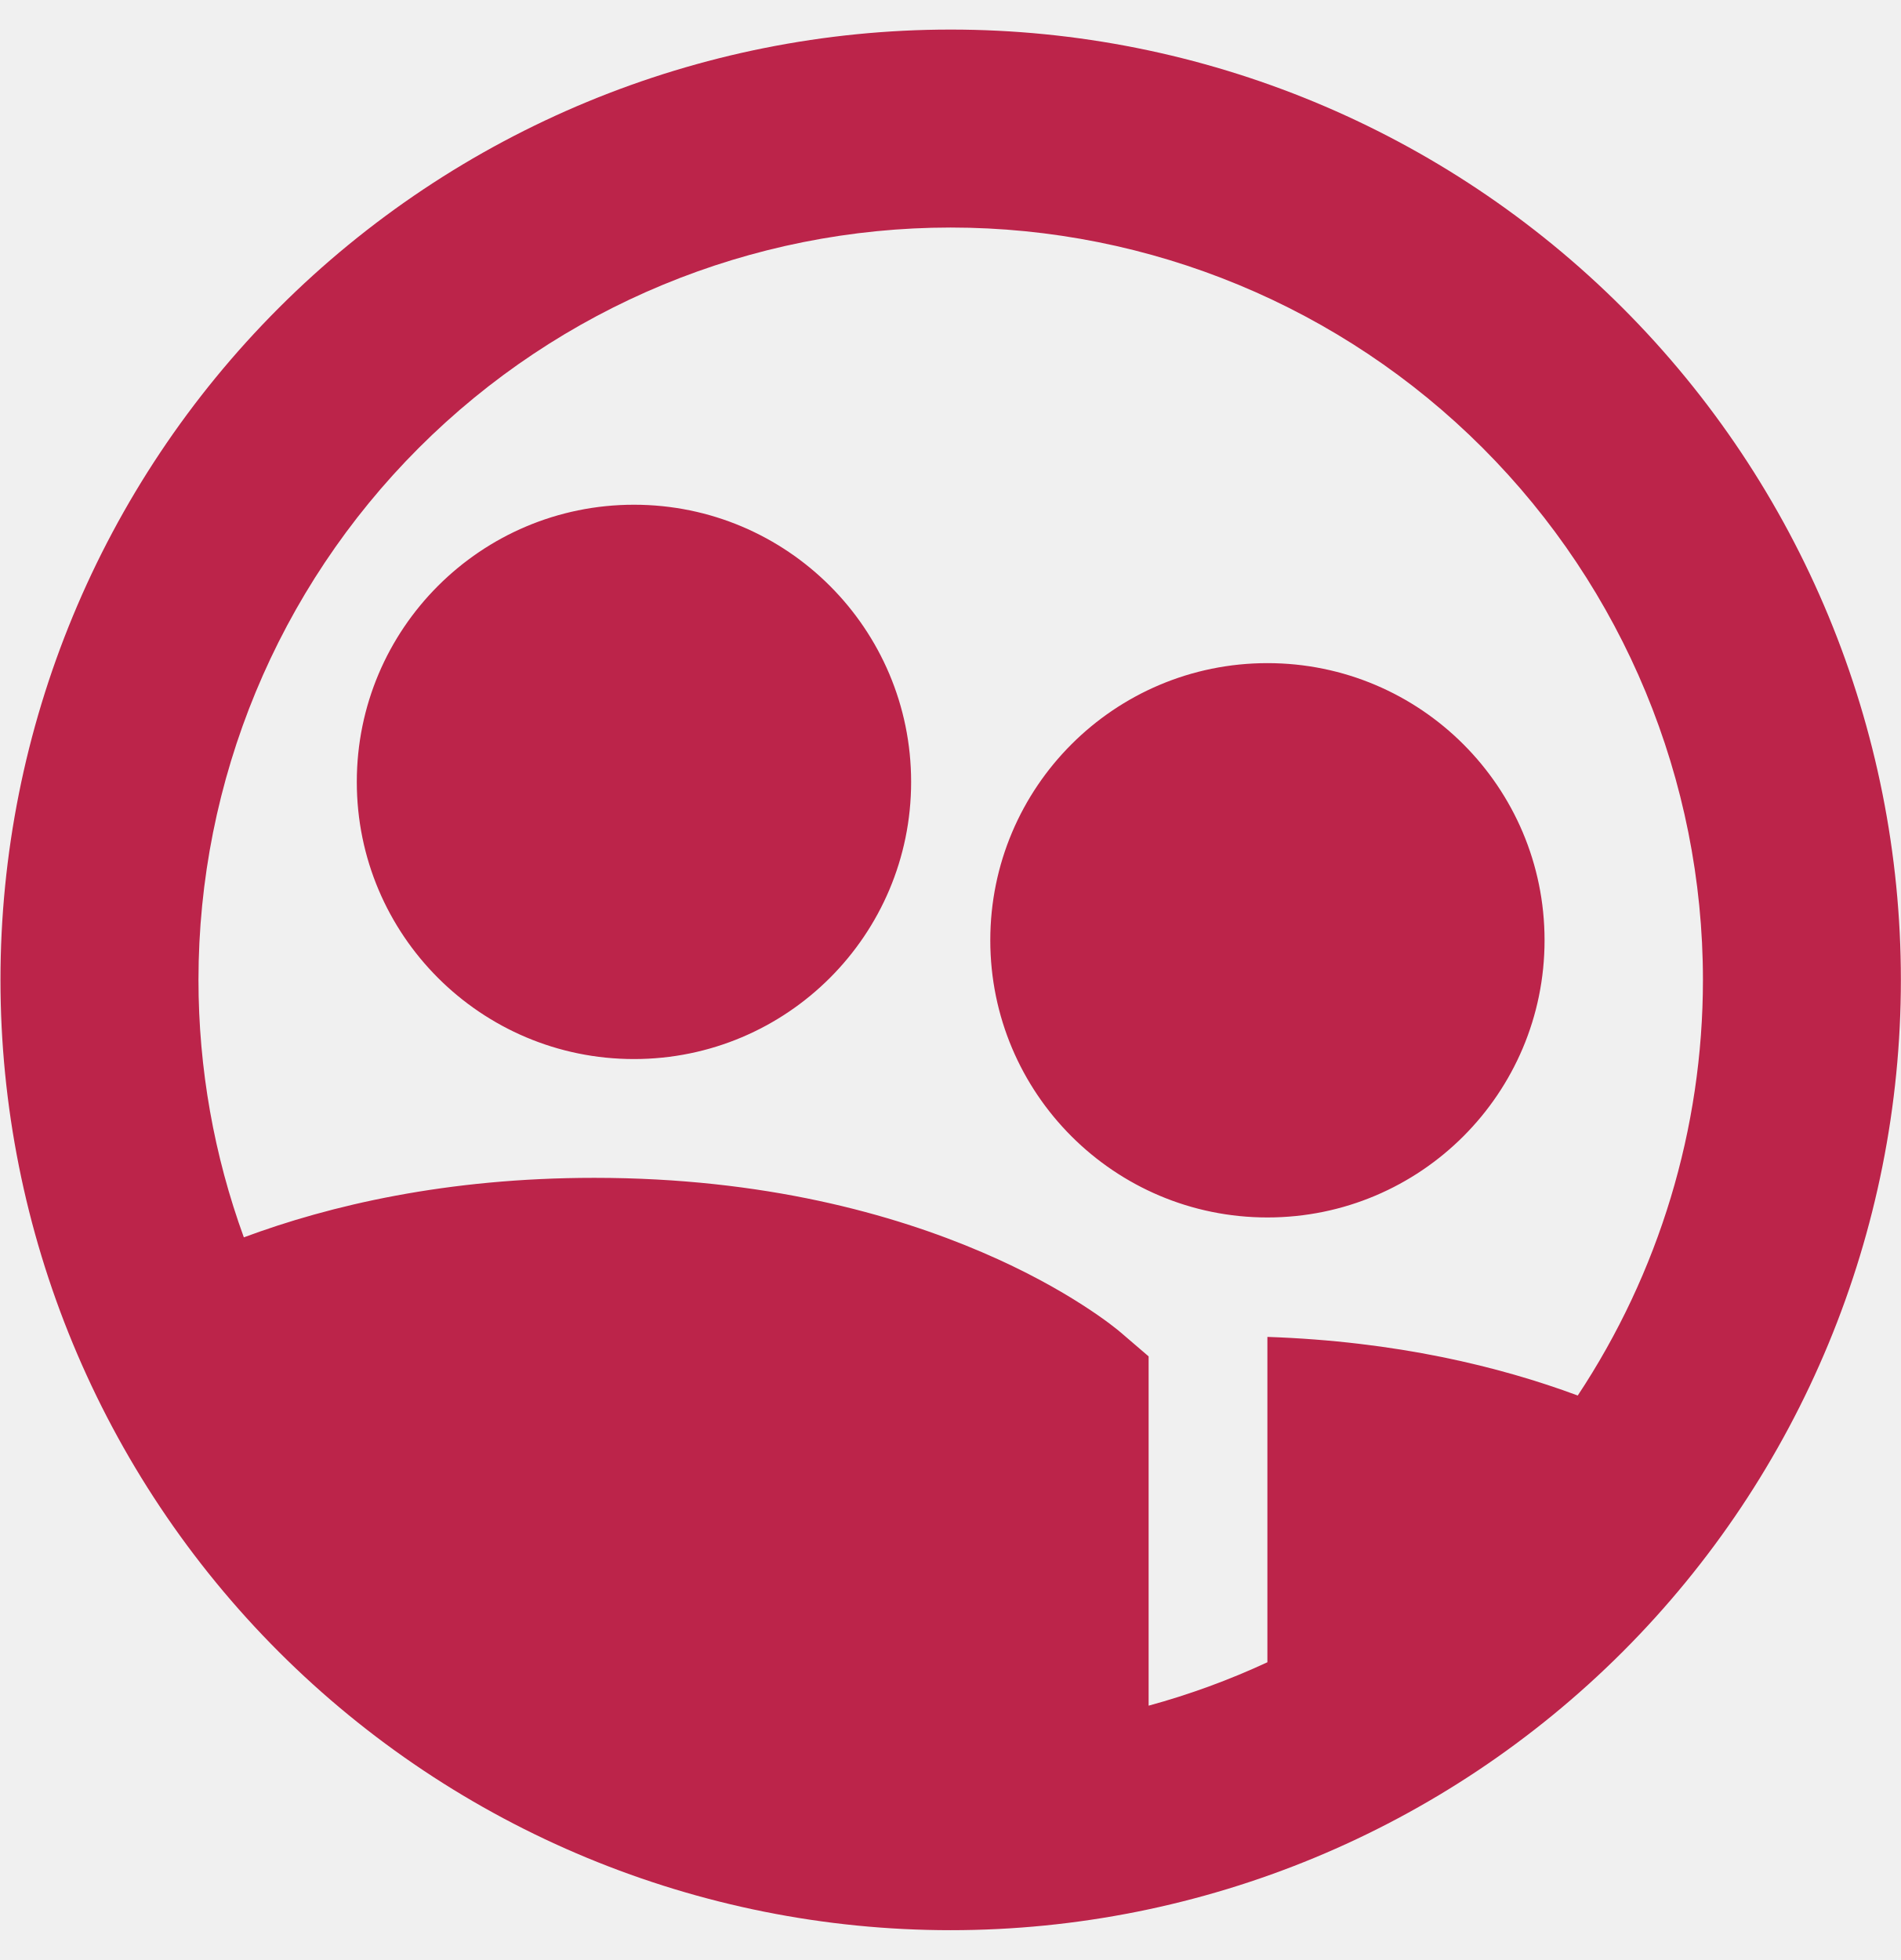
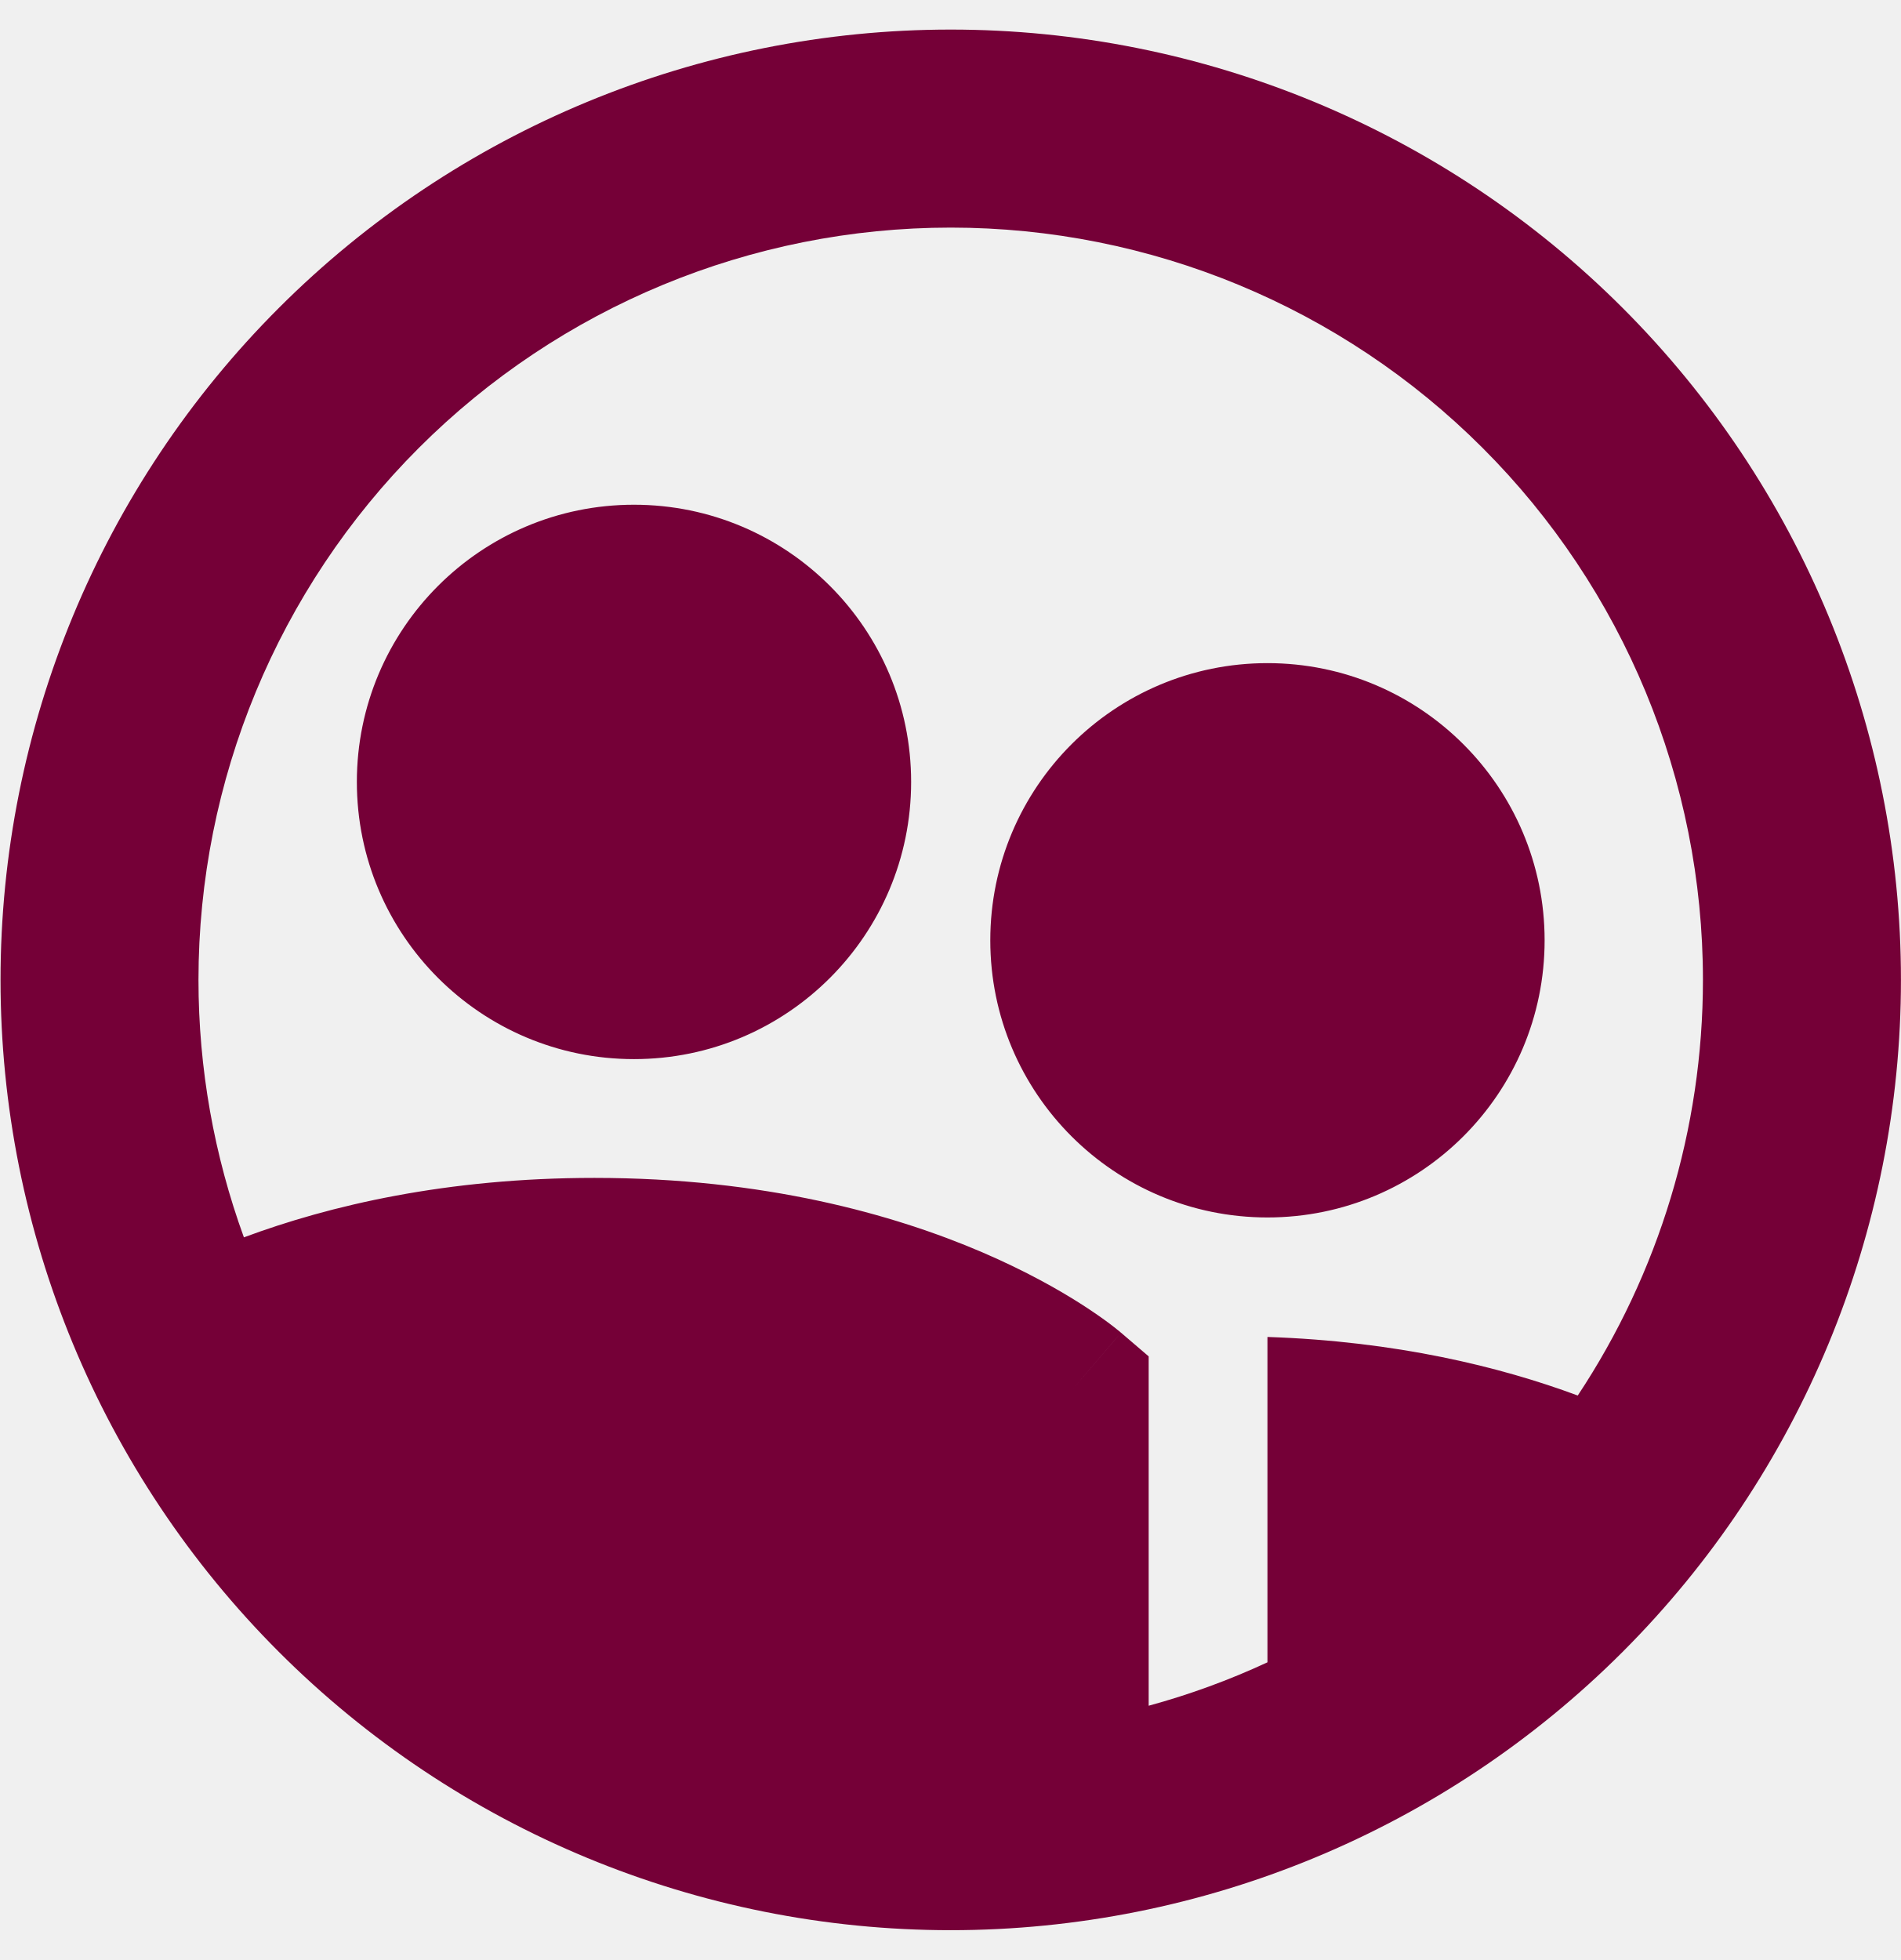
<svg xmlns="http://www.w3.org/2000/svg" width="32" height="33" viewBox="0 0 32 33" fill="none">
-   <g clip-path="url(#clip0_350_54006)">
-     <path fill-rule="evenodd" clip-rule="evenodd" d="M16.008 0.498C11.765 0.498 7.695 2.184 4.695 5.184C1.694 8.185 0.008 12.255 0.008 16.498C0.008 20.741 1.694 24.811 4.695 27.812C7.695 30.812 11.765 32.498 16.008 32.498C20.252 32.498 24.321 30.812 27.322 27.812C30.323 24.811 32.008 20.741 32.008 16.498C32.008 12.255 30.323 8.185 27.322 5.184C24.321 2.184 20.252 0.498 16.008 0.498ZM7.052 7.541C9.427 5.166 12.649 3.831 16.008 3.831C19.368 3.831 22.59 5.166 24.965 7.541C27.34 9.917 28.675 13.139 28.675 16.498C28.675 19.006 27.931 21.436 26.567 23.496C25.253 23.008 23.51 22.583 21.341 22.509V27.987C20.697 28.286 20.028 28.531 19.341 28.718V22.837L18.876 22.438L18.008 23.45C18.876 22.438 18.876 22.438 18.876 22.438L18.874 22.436L18.872 22.434L18.866 22.43L18.852 22.418C18.841 22.409 18.828 22.398 18.812 22.385C18.78 22.36 18.737 22.326 18.683 22.285C18.576 22.205 18.424 22.097 18.229 21.972C17.839 21.721 17.274 21.399 16.533 21.082C15.049 20.446 12.871 19.831 10.008 19.831C7.521 19.831 5.553 20.295 4.106 20.833C3.605 19.457 3.342 17.991 3.342 16.498C3.342 13.139 4.676 9.917 7.052 7.541ZM6.008 13.165C6.008 10.587 8.098 8.498 10.675 8.498C13.252 8.498 15.342 10.587 15.342 13.165C15.342 15.742 13.252 17.831 10.675 17.831C8.098 17.831 6.008 15.742 6.008 13.165ZM21.342 11.165C18.764 11.165 16.675 13.254 16.675 15.831C16.675 18.409 18.764 20.498 21.342 20.498C23.919 20.498 26.008 18.409 26.008 15.831C26.008 13.254 23.919 11.165 21.342 11.165Z" fill="#BC244A" />
+   <g clip-path="url(#clip0_530_427)">
+     <path fill-rule="evenodd" clip-rule="evenodd" d="M16.009 0.498C11.765 0.498 7.696 2.184 4.695 5.185C1.694 8.185 0.009 12.255 0.009 16.498C0.009 20.742 1.694 24.811 4.695 27.812C7.696 30.813 11.765 32.498 16.009 32.498C20.252 32.498 24.322 30.813 27.323 27.812C30.323 24.811 32.009 20.742 32.009 16.498C32.009 12.255 30.323 8.185 27.323 5.185C24.322 2.184 20.252 0.498 16.009 0.498ZM7.052 7.542C9.428 5.166 12.649 3.832 16.009 3.832C19.368 3.832 22.59 5.166 24.965 7.542C27.341 9.917 28.675 13.139 28.675 16.498C28.675 19.006 27.932 21.437 26.567 23.496C25.253 23.009 23.51 22.583 21.342 22.51V27.988C20.698 28.287 20.029 28.532 19.342 28.719V22.837L18.876 22.438L18.009 23.451C18.876 22.438 18.877 22.439 18.876 22.438L18.874 22.437L18.872 22.435L18.866 22.43L18.853 22.418C18.842 22.41 18.829 22.399 18.812 22.386C18.78 22.36 18.738 22.326 18.684 22.286C18.576 22.205 18.425 22.098 18.23 21.972C17.84 21.721 17.274 21.4 16.534 21.082C15.049 20.446 12.871 19.832 10.009 19.832C7.522 19.832 5.553 20.295 4.107 20.833C3.606 19.457 3.342 17.991 3.342 16.498C3.342 13.139 4.677 9.917 7.052 7.542ZM6.009 13.165C6.009 10.588 8.098 8.498 10.675 8.498C13.253 8.498 15.342 10.588 15.342 13.165C15.342 15.742 13.253 17.832 10.675 17.832C8.098 17.832 6.009 15.742 6.009 13.165ZM21.342 11.165C18.765 11.165 16.675 13.254 16.675 15.832C16.675 18.409 18.765 20.498 21.342 20.498C23.919 20.498 26.009 18.409 26.009 15.832C26.009 13.254 23.919 11.165 21.342 11.165Z" fill="#750037" />
  </g>
  <defs>
-     <clipPath id="clip0_350_54006">
+     <clipPath id="clip0_530_427">
      <rect width="32" height="32" fill="white" transform="translate(0 0.5)" />
    </clipPath>
  </defs>
</svg>
